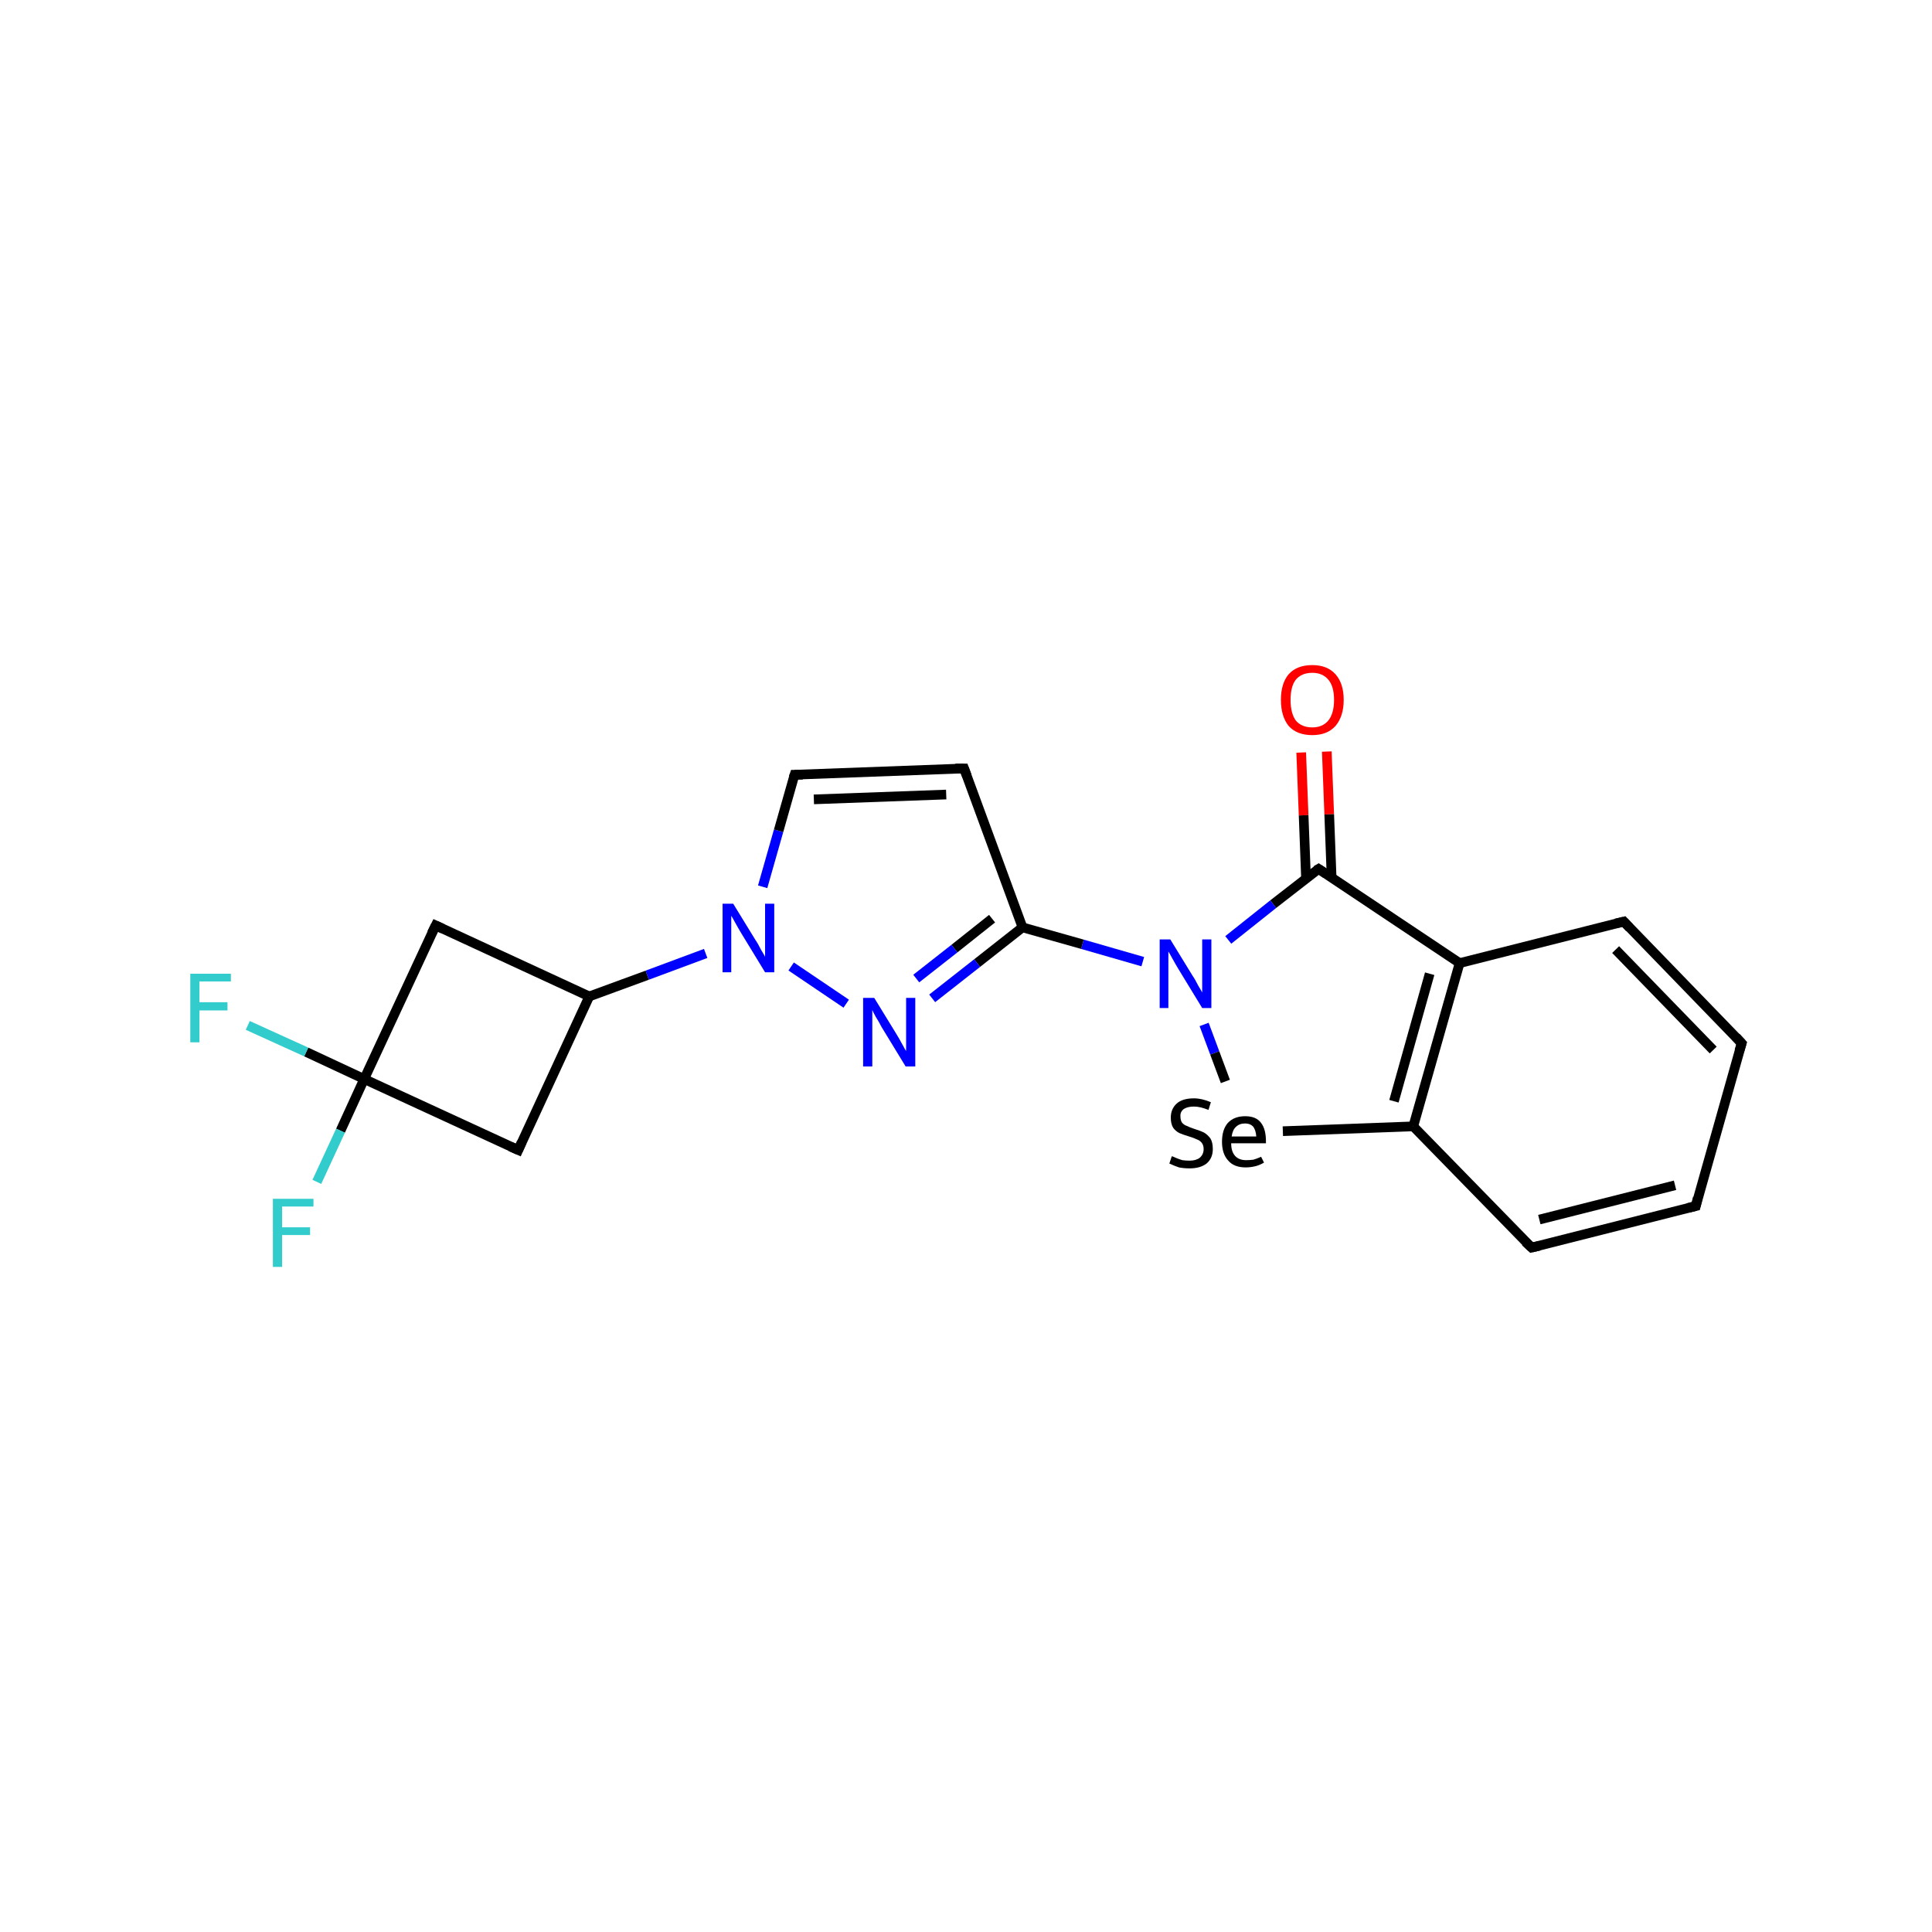
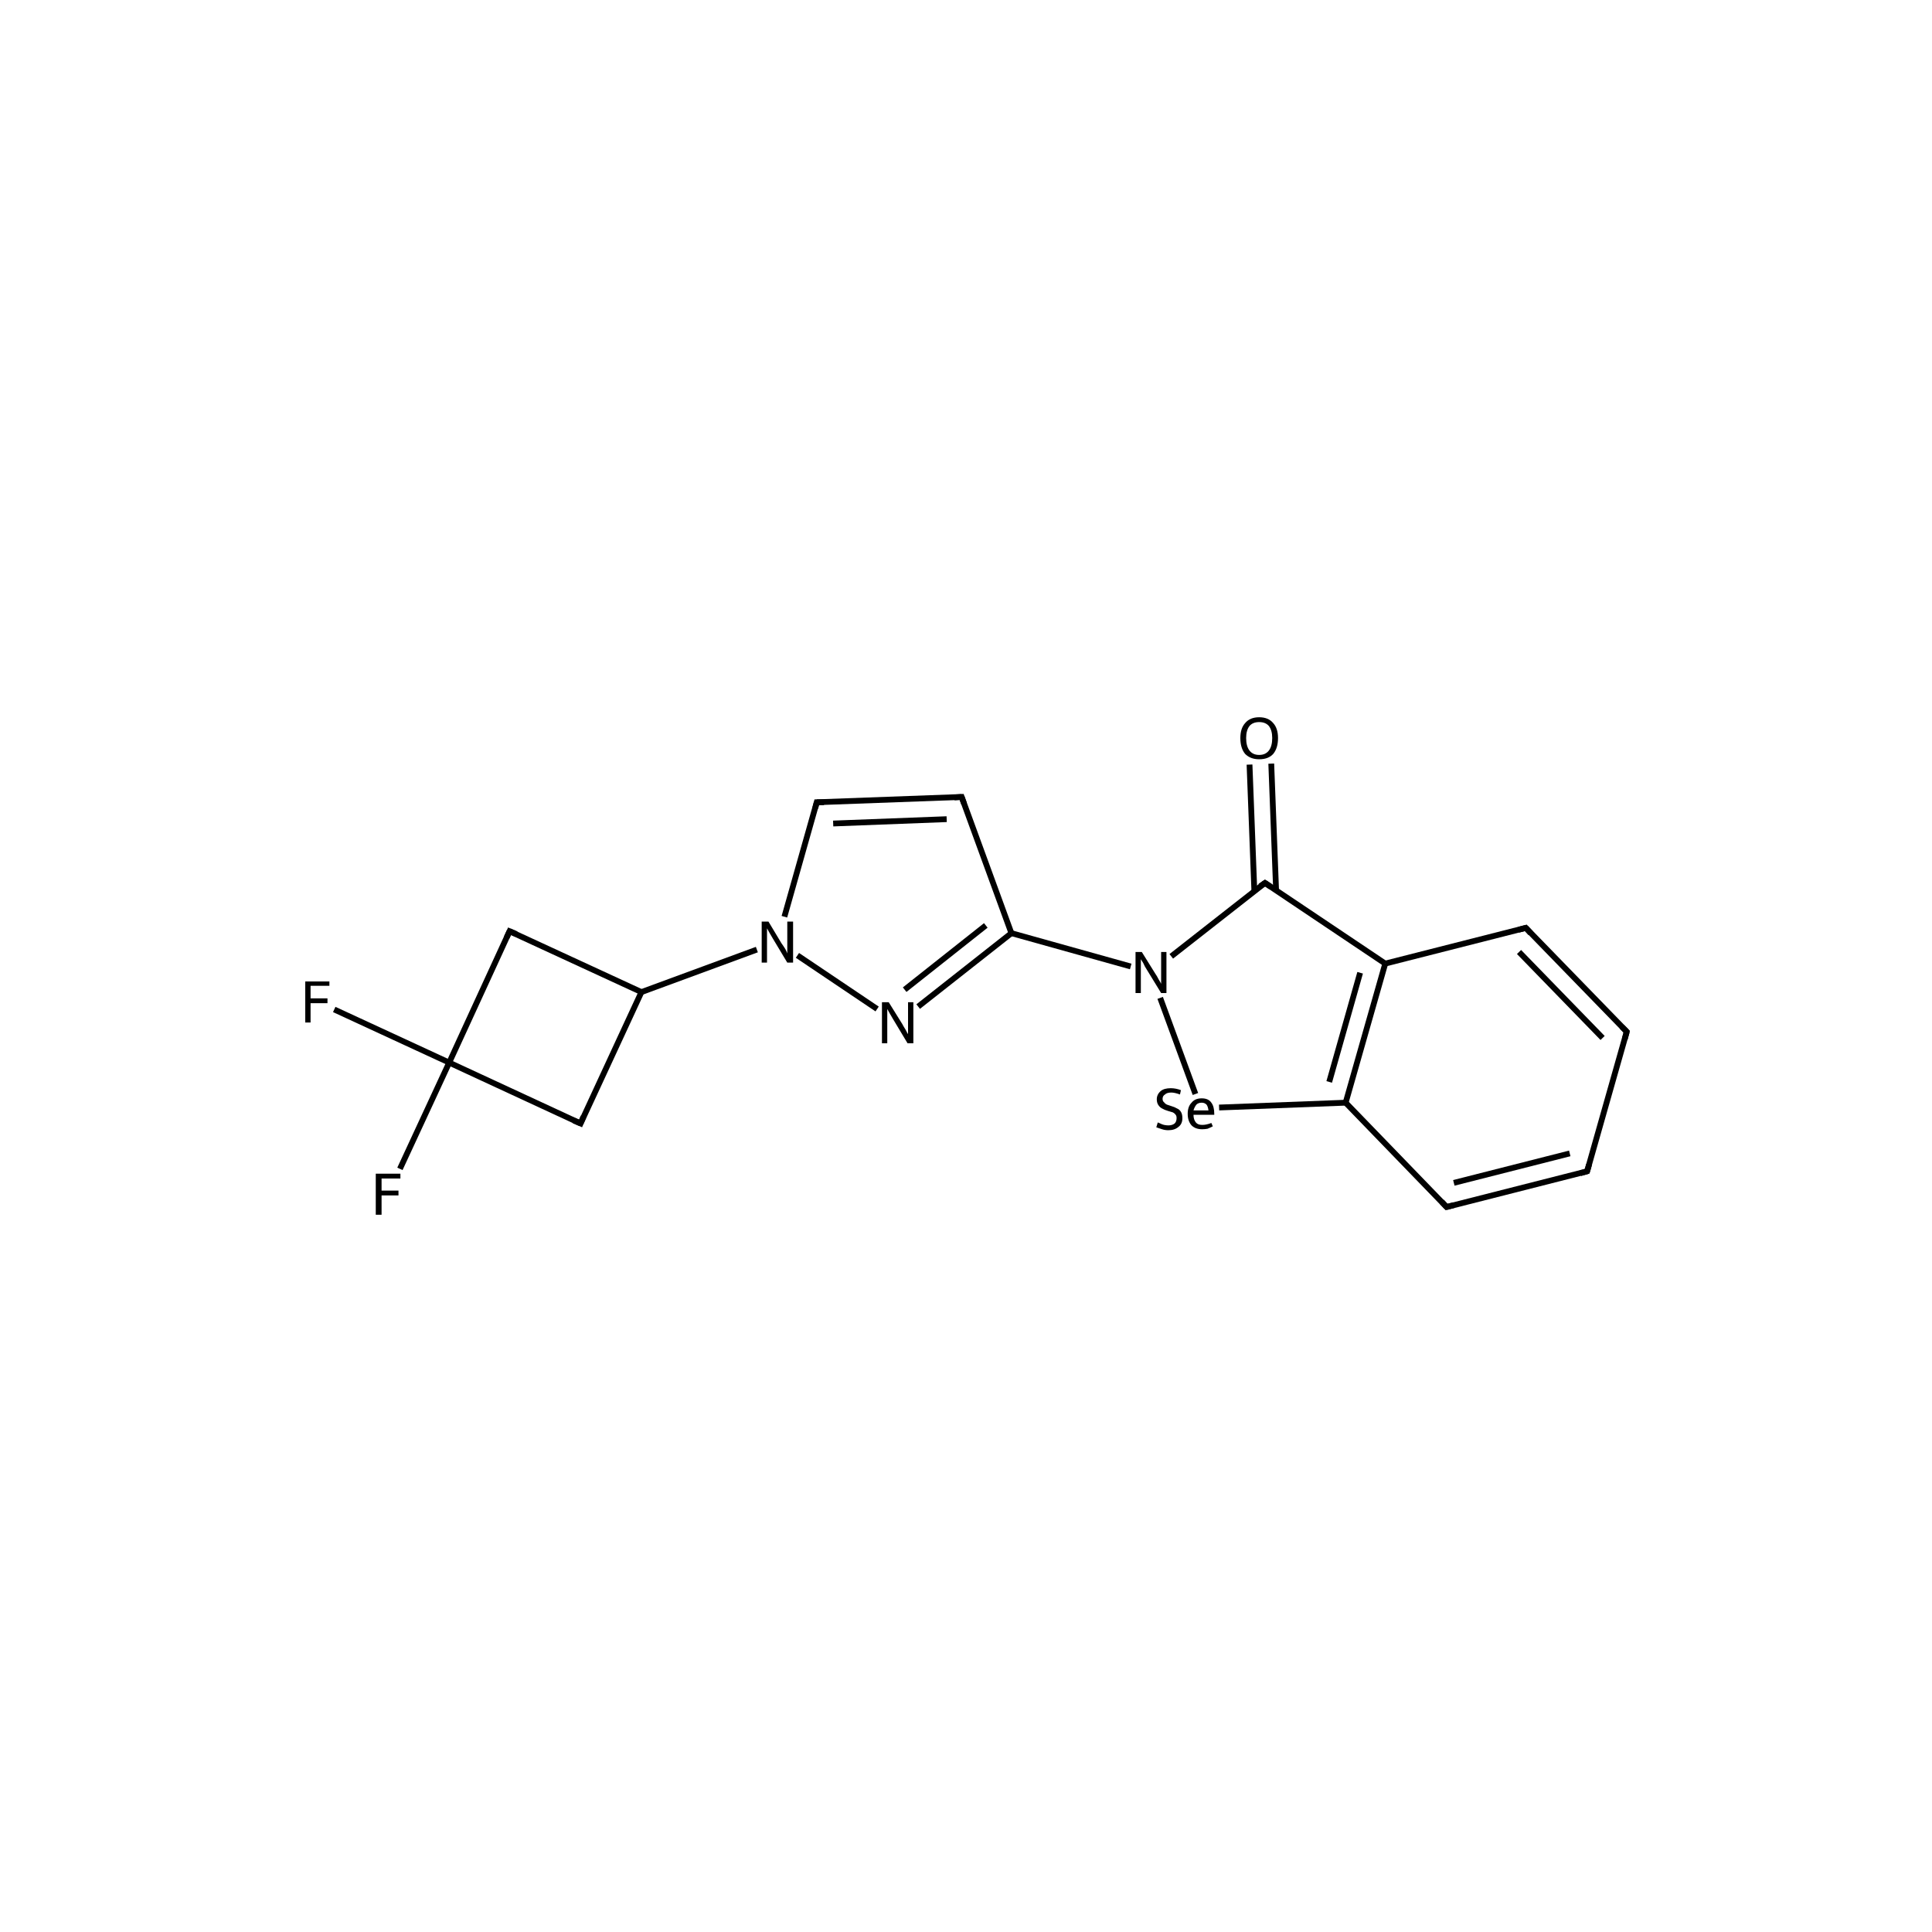
<svg xmlns="http://www.w3.org/2000/svg" version="1.1" baseProfile="full" xml:space="preserve" width="400px" height="400px" viewBox="0 0 400 400">
  <rect style="opacity:1.0;fill:#FFFFFF;stroke:none" width="400.0" height="400.0" x="0.0" y="0.0"> </rect>
-   <path class="bond-0 atom-0 atom-1" d="M 274.7,155.6 L 275.2,168.6" style="fill:none;fill-rule:evenodd;stroke:#FF0000;stroke-width:2.0px;stroke-linecap:butt;stroke-linejoin:miter;stroke-opacity:1" />
-   <path class="bond-0 atom-0 atom-1" d="M 275.2,168.6 L 275.7,181.7" style="fill:none;fill-rule:evenodd;stroke:#000000;stroke-width:2.0px;stroke-linecap:butt;stroke-linejoin:miter;stroke-opacity:1" />
-   <path class="bond-0 atom-0 atom-1" d="M 269.4,155.8 L 269.9,168.8" style="fill:none;fill-rule:evenodd;stroke:#FF0000;stroke-width:2.0px;stroke-linecap:butt;stroke-linejoin:miter;stroke-opacity:1" />
-   <path class="bond-0 atom-0 atom-1" d="M 269.9,168.8 L 270.4,181.9" style="fill:none;fill-rule:evenodd;stroke:#000000;stroke-width:2.0px;stroke-linecap:butt;stroke-linejoin:miter;stroke-opacity:1" />
-   <path class="bond-1 atom-1 atom-2" d="M 273.0,179.9 L 263.6,187.2" style="fill:none;fill-rule:evenodd;stroke:#000000;stroke-width:2.0px;stroke-linecap:butt;stroke-linejoin:miter;stroke-opacity:1" />
-   <path class="bond-1 atom-1 atom-2" d="M 263.6,187.2 L 254.3,194.6" style="fill:none;fill-rule:evenodd;stroke:#0000FF;stroke-width:2.0px;stroke-linecap:butt;stroke-linejoin:miter;stroke-opacity:1" />
-   <path class="bond-2 atom-2 atom-3" d="M 236.6,199.1 L 224.1,195.5" style="fill:none;fill-rule:evenodd;stroke:#0000FF;stroke-width:2.0px;stroke-linecap:butt;stroke-linejoin:miter;stroke-opacity:1" />
-   <path class="bond-2 atom-2 atom-3" d="M 224.1,195.5 L 211.7,192.0" style="fill:none;fill-rule:evenodd;stroke:#000000;stroke-width:2.0px;stroke-linecap:butt;stroke-linejoin:miter;stroke-opacity:1" />
-   <path class="bond-3 atom-3 atom-4" d="M 211.7,192.0 L 202.3,199.4" style="fill:none;fill-rule:evenodd;stroke:#000000;stroke-width:2.0px;stroke-linecap:butt;stroke-linejoin:miter;stroke-opacity:1" />
-   <path class="bond-3 atom-3 atom-4" d="M 202.3,199.4 L 193.0,206.7" style="fill:none;fill-rule:evenodd;stroke:#0000FF;stroke-width:2.0px;stroke-linecap:butt;stroke-linejoin:miter;stroke-opacity:1" />
-   <path class="bond-3 atom-3 atom-4" d="M 205.4,190.2 L 197.6,196.4" style="fill:none;fill-rule:evenodd;stroke:#000000;stroke-width:2.0px;stroke-linecap:butt;stroke-linejoin:miter;stroke-opacity:1" />
-   <path class="bond-3 atom-3 atom-4" d="M 197.6,196.4 L 189.7,202.6" style="fill:none;fill-rule:evenodd;stroke:#0000FF;stroke-width:2.0px;stroke-linecap:butt;stroke-linejoin:miter;stroke-opacity:1" />
-   <path class="bond-4 atom-4 atom-5" d="M 175.2,207.8 L 163.8,200.1" style="fill:none;fill-rule:evenodd;stroke:#0000FF;stroke-width:2.0px;stroke-linecap:butt;stroke-linejoin:miter;stroke-opacity:1" />
-   <path class="bond-5 atom-5 atom-6" d="M 146.1,197.4 L 134.0,201.9" style="fill:none;fill-rule:evenodd;stroke:#0000FF;stroke-width:2.0px;stroke-linecap:butt;stroke-linejoin:miter;stroke-opacity:1" />
-   <path class="bond-5 atom-5 atom-6" d="M 134.0,201.9 L 122.0,206.3" style="fill:none;fill-rule:evenodd;stroke:#000000;stroke-width:2.0px;stroke-linecap:butt;stroke-linejoin:miter;stroke-opacity:1" />
-   <path class="bond-6 atom-6 atom-7" d="M 122.0,206.3 L 90.2,191.6" style="fill:none;fill-rule:evenodd;stroke:#000000;stroke-width:2.0px;stroke-linecap:butt;stroke-linejoin:miter;stroke-opacity:1" />
-   <path class="bond-7 atom-7 atom-8" d="M 90.2,191.6 L 75.4,223.4" style="fill:none;fill-rule:evenodd;stroke:#000000;stroke-width:2.0px;stroke-linecap:butt;stroke-linejoin:miter;stroke-opacity:1" />
-   <path class="bond-8 atom-8 atom-9" d="M 75.4,223.4 L 70.5,234.1" style="fill:none;fill-rule:evenodd;stroke:#000000;stroke-width:2.0px;stroke-linecap:butt;stroke-linejoin:miter;stroke-opacity:1" />
-   <path class="bond-8 atom-8 atom-9" d="M 70.5,234.1 L 65.6,244.7" style="fill:none;fill-rule:evenodd;stroke:#33CCCC;stroke-width:2.0px;stroke-linecap:butt;stroke-linejoin:miter;stroke-opacity:1" />
-   <path class="bond-9 atom-8 atom-10" d="M 75.4,223.4 L 63.4,217.8" style="fill:none;fill-rule:evenodd;stroke:#000000;stroke-width:2.0px;stroke-linecap:butt;stroke-linejoin:miter;stroke-opacity:1" />
-   <path class="bond-9 atom-8 atom-10" d="M 63.4,217.8 L 51.3,212.3" style="fill:none;fill-rule:evenodd;stroke:#33CCCC;stroke-width:2.0px;stroke-linecap:butt;stroke-linejoin:miter;stroke-opacity:1" />
-   <path class="bond-10 atom-8 atom-11" d="M 75.4,223.4 L 107.3,238.1" style="fill:none;fill-rule:evenodd;stroke:#000000;stroke-width:2.0px;stroke-linecap:butt;stroke-linejoin:miter;stroke-opacity:1" />
-   <path class="bond-11 atom-5 atom-12" d="M 157.9,183.6 L 161.2,172.0" style="fill:none;fill-rule:evenodd;stroke:#0000FF;stroke-width:2.0px;stroke-linecap:butt;stroke-linejoin:miter;stroke-opacity:1" />
-   <path class="bond-11 atom-5 atom-12" d="M 161.2,172.0 L 164.5,160.4" style="fill:none;fill-rule:evenodd;stroke:#000000;stroke-width:2.0px;stroke-linecap:butt;stroke-linejoin:miter;stroke-opacity:1" />
-   <path class="bond-12 atom-12 atom-13" d="M 164.5,160.4 L 199.6,159.1" style="fill:none;fill-rule:evenodd;stroke:#000000;stroke-width:2.0px;stroke-linecap:butt;stroke-linejoin:miter;stroke-opacity:1" />
-   <path class="bond-12 atom-12 atom-13" d="M 168.5,165.5 L 195.9,164.5" style="fill:none;fill-rule:evenodd;stroke:#000000;stroke-width:2.0px;stroke-linecap:butt;stroke-linejoin:miter;stroke-opacity:1" />
-   <path class="bond-13 atom-2 atom-14" d="M 249.3,212.1 L 251.5,218.0" style="fill:none;fill-rule:evenodd;stroke:#0000FF;stroke-width:2.0px;stroke-linecap:butt;stroke-linejoin:miter;stroke-opacity:1" />
-   <path class="bond-13 atom-2 atom-14" d="M 251.5,218.0 L 253.7,223.9" style="fill:none;fill-rule:evenodd;stroke:#000000;stroke-width:2.0px;stroke-linecap:butt;stroke-linejoin:miter;stroke-opacity:1" />
-   <path class="bond-14 atom-1 atom-15" d="M 273.0,179.9 L 302.2,199.4" style="fill:none;fill-rule:evenodd;stroke:#000000;stroke-width:2.0px;stroke-linecap:butt;stroke-linejoin:miter;stroke-opacity:1" />
-   <path class="bond-15 atom-15 atom-16" d="M 302.2,199.4 L 292.6,233.2" style="fill:none;fill-rule:evenodd;stroke:#000000;stroke-width:2.0px;stroke-linecap:butt;stroke-linejoin:miter;stroke-opacity:1" />
-   <path class="bond-15 atom-15 atom-16" d="M 296.0,201.6 L 288.6,228.0" style="fill:none;fill-rule:evenodd;stroke:#000000;stroke-width:2.0px;stroke-linecap:butt;stroke-linejoin:miter;stroke-opacity:1" />
-   <path class="bond-16 atom-16 atom-17" d="M 292.6,233.2 L 317.1,258.3" style="fill:none;fill-rule:evenodd;stroke:#000000;stroke-width:2.0px;stroke-linecap:butt;stroke-linejoin:miter;stroke-opacity:1" />
-   <path class="bond-17 atom-17 atom-18" d="M 317.1,258.3 L 351.1,249.7" style="fill:none;fill-rule:evenodd;stroke:#000000;stroke-width:2.0px;stroke-linecap:butt;stroke-linejoin:miter;stroke-opacity:1" />
-   <path class="bond-17 atom-17 atom-18" d="M 318.7,252.5 L 346.8,245.4" style="fill:none;fill-rule:evenodd;stroke:#000000;stroke-width:2.0px;stroke-linecap:butt;stroke-linejoin:miter;stroke-opacity:1" />
-   <path class="bond-18 atom-18 atom-19" d="M 351.1,249.7 L 360.6,216.0" style="fill:none;fill-rule:evenodd;stroke:#000000;stroke-width:2.0px;stroke-linecap:butt;stroke-linejoin:miter;stroke-opacity:1" />
-   <path class="bond-19 atom-19 atom-20" d="M 360.6,216.0 L 336.2,190.8" style="fill:none;fill-rule:evenodd;stroke:#000000;stroke-width:2.0px;stroke-linecap:butt;stroke-linejoin:miter;stroke-opacity:1" />
-   <path class="bond-19 atom-19 atom-20" d="M 354.7,217.4 L 334.5,196.6" style="fill:none;fill-rule:evenodd;stroke:#000000;stroke-width:2.0px;stroke-linecap:butt;stroke-linejoin:miter;stroke-opacity:1" />
-   <path class="bond-20 atom-13 atom-3" d="M 199.6,159.1 L 211.7,192.0" style="fill:none;fill-rule:evenodd;stroke:#000000;stroke-width:2.0px;stroke-linecap:butt;stroke-linejoin:miter;stroke-opacity:1" />
-   <path class="bond-21 atom-11 atom-6" d="M 107.3,238.1 L 122.0,206.3" style="fill:none;fill-rule:evenodd;stroke:#000000;stroke-width:2.0px;stroke-linecap:butt;stroke-linejoin:miter;stroke-opacity:1" />
-   <path class="bond-22 atom-16 atom-14" d="M 292.6,233.2 L 265.6,234.2" style="fill:none;fill-rule:evenodd;stroke:#000000;stroke-width:2.0px;stroke-linecap:butt;stroke-linejoin:miter;stroke-opacity:1" />
-   <path class="bond-23 atom-20 atom-15" d="M 336.2,190.8 L 302.2,199.4" style="fill:none;fill-rule:evenodd;stroke:#000000;stroke-width:2.0px;stroke-linecap:butt;stroke-linejoin:miter;stroke-opacity:1" />
-   <path d="M 272.5,180.2 L 273.0,179.9 L 274.5,180.9" style="fill:none;stroke:#000000;stroke-width:2.0px;stroke-linecap:butt;stroke-linejoin:miter;stroke-opacity:1;" />
-   <path d="M 91.7,192.3 L 90.2,191.6 L 89.4,193.2" style="fill:none;stroke:#000000;stroke-width:2.0px;stroke-linecap:butt;stroke-linejoin:miter;stroke-opacity:1;" />
-   <path d="M 105.7,237.4 L 107.3,238.1 L 108.0,236.5" style="fill:none;stroke:#000000;stroke-width:2.0px;stroke-linecap:butt;stroke-linejoin:miter;stroke-opacity:1;" />
-   <path d="M 164.3,161.0 L 164.5,160.4 L 166.2,160.4" style="fill:none;stroke:#000000;stroke-width:2.0px;stroke-linecap:butt;stroke-linejoin:miter;stroke-opacity:1;" />
-   <path d="M 197.8,159.1 L 199.6,159.1 L 200.2,160.7" style="fill:none;stroke:#000000;stroke-width:2.0px;stroke-linecap:butt;stroke-linejoin:miter;stroke-opacity:1;" />
-   <path d="M 315.8,257.1 L 317.1,258.3 L 318.8,257.9" style="fill:none;stroke:#000000;stroke-width:2.0px;stroke-linecap:butt;stroke-linejoin:miter;stroke-opacity:1;" />
-   <path d="M 349.4,250.1 L 351.1,249.7 L 351.5,248.0" style="fill:none;stroke:#000000;stroke-width:2.0px;stroke-linecap:butt;stroke-linejoin:miter;stroke-opacity:1;" />
-   <path d="M 360.1,217.6 L 360.6,216.0 L 359.4,214.7" style="fill:none;stroke:#000000;stroke-width:2.0px;stroke-linecap:butt;stroke-linejoin:miter;stroke-opacity:1;" />
-   <path d="M 337.4,192.1 L 336.2,190.8 L 334.5,191.2" style="fill:none;stroke:#000000;stroke-width:2.0px;stroke-linecap:butt;stroke-linejoin:miter;stroke-opacity:1;" />
-   <path class="atom-0" d="M 265.2 144.9 Q 265.2 141.5, 266.8 139.6 Q 268.5 137.7, 271.7 137.7 Q 274.8 137.7, 276.5 139.6 Q 278.2 141.5, 278.2 144.9 Q 278.2 148.3, 276.5 150.3 Q 274.8 152.2, 271.7 152.2 Q 268.5 152.2, 266.8 150.3 Q 265.2 148.3, 265.2 144.9 M 271.7 150.6 Q 273.8 150.6, 275.0 149.2 Q 276.2 147.7, 276.2 144.9 Q 276.2 142.1, 275.0 140.7 Q 273.8 139.3, 271.7 139.3 Q 269.5 139.3, 268.3 140.7 Q 267.2 142.1, 267.2 144.9 Q 267.2 147.7, 268.3 149.2 Q 269.5 150.6, 271.7 150.6 " fill="#FF0000" />
-   <path class="atom-2" d="M 242.3 194.5 L 246.9 202.0 Q 247.4 202.7, 248.1 204.1 Q 248.9 205.4, 248.9 205.5 L 248.9 194.5 L 250.8 194.5 L 250.8 208.7 L 248.9 208.7 L 243.9 200.5 Q 243.3 199.5, 242.7 198.4 Q 242.1 197.3, 241.9 197.0 L 241.9 208.7 L 240.1 208.7 L 240.1 194.5 L 242.3 194.5 " fill="#0000FF" />
-   <path class="atom-4" d="M 181.0 206.6 L 185.6 214.1 Q 186.1 214.9, 186.8 216.2 Q 187.5 217.5, 187.6 217.6 L 187.6 206.6 L 189.5 206.6 L 189.5 220.8 L 187.5 220.8 L 182.5 212.6 Q 182.0 211.6, 181.3 210.5 Q 180.7 209.4, 180.6 209.1 L 180.6 220.8 L 178.7 220.8 L 178.7 206.6 L 181.0 206.6 " fill="#0000FF" />
-   <path class="atom-5" d="M 151.8 187.1 L 156.4 194.6 Q 156.9 195.3, 157.6 196.7 Q 158.4 198.0, 158.4 198.1 L 158.4 187.1 L 160.3 187.1 L 160.3 201.3 L 158.4 201.3 L 153.4 193.1 Q 152.8 192.1, 152.2 191.0 Q 151.6 189.9, 151.4 189.6 L 151.4 201.3 L 149.6 201.3 L 149.6 187.1 L 151.8 187.1 " fill="#0000FF" />
-   <path class="atom-9" d="M 56.5 248.2 L 64.9 248.2 L 64.9 249.8 L 58.4 249.8 L 58.4 254.1 L 64.2 254.1 L 64.2 255.7 L 58.4 255.7 L 58.4 262.3 L 56.5 262.3 L 56.5 248.2 " fill="#33CCCC" />
-   <path class="atom-10" d="M 39.4 201.6 L 47.8 201.6 L 47.8 203.2 L 41.3 203.2 L 41.3 207.5 L 47.1 207.5 L 47.1 209.2 L 41.3 209.2 L 41.3 215.8 L 39.4 215.8 L 39.4 201.6 " fill="#33CCCC" />
-   <path class="atom-14" d="M 242.6 239.4 Q 242.8 239.4, 243.4 239.7 Q 244.1 240.0, 244.8 240.2 Q 245.5 240.3, 246.3 240.3 Q 247.6 240.3, 248.4 239.7 Q 249.2 239.0, 249.2 237.9 Q 249.2 237.1, 248.8 236.6 Q 248.4 236.1, 247.8 235.9 Q 247.2 235.6, 246.2 235.3 Q 244.9 234.9, 244.2 234.6 Q 243.4 234.2, 242.9 233.5 Q 242.4 232.7, 242.4 231.4 Q 242.4 229.6, 243.6 228.5 Q 244.8 227.4, 247.2 227.4 Q 248.8 227.4, 250.7 228.2 L 250.2 229.8 Q 248.5 229.1, 247.2 229.1 Q 245.9 229.1, 245.1 229.6 Q 244.3 230.2, 244.4 231.2 Q 244.4 231.9, 244.7 232.4 Q 245.1 232.9, 245.7 233.1 Q 246.3 233.4, 247.2 233.7 Q 248.5 234.1, 249.3 234.5 Q 250.0 234.9, 250.6 235.7 Q 251.1 236.5, 251.1 237.9 Q 251.1 239.8, 249.8 240.9 Q 248.5 241.9, 246.3 241.9 Q 245.1 241.9, 244.1 241.7 Q 243.2 241.4, 242.1 240.9 L 242.6 239.4 " fill="#000000" />
-   <path class="atom-14" d="M 253.0 236.4 Q 253.0 233.9, 254.2 232.5 Q 255.5 231.1, 257.8 231.1 Q 260.1 231.1, 261.1 232.5 Q 262.1 233.8, 262.1 236.3 L 262.1 236.7 L 254.9 236.7 Q 254.9 238.4, 255.7 239.3 Q 256.5 240.2, 258.0 240.2 Q 258.8 240.2, 259.5 240.1 Q 260.2 239.9, 261.1 239.5 L 261.7 240.7 Q 260.7 241.3, 259.7 241.5 Q 258.8 241.7, 257.9 241.7 Q 255.5 241.7, 254.3 240.3 Q 253.0 238.9, 253.0 236.4 M 257.8 232.6 Q 256.6 232.6, 255.9 233.3 Q 255.2 233.9, 255.0 235.3 L 260.1 235.3 Q 260.0 233.9, 259.4 233.2 Q 258.8 232.6, 257.8 232.6 " fill="#000000" />
+   <path class="bond-0 atom-0 atom-1" d="M 263.2,158.1 L 264.2,184.3" style="fill:none;fill-rule:evenodd;stroke:#000000;stroke-width:1.2px;stroke-linecap:butt;stroke-linejoin:miter;stroke-opacity:1" />
+   <path class="bond-0 atom-0 atom-1" d="M 258.7,158.3 L 259.7,184.5" style="fill:none;fill-rule:evenodd;stroke:#000000;stroke-width:1.2px;stroke-linecap:butt;stroke-linejoin:miter;stroke-opacity:1" />
+   <path class="bond-1 atom-1 atom-2" d="M 261.9,182.8 L 242.5,198.0" style="fill:none;fill-rule:evenodd;stroke:#000000;stroke-width:1.2px;stroke-linecap:butt;stroke-linejoin:miter;stroke-opacity:1" />
+   <path class="bond-2 atom-2 atom-3" d="M 234.1,200.1 L 209.4,193.2" style="fill:none;fill-rule:evenodd;stroke:#000000;stroke-width:1.2px;stroke-linecap:butt;stroke-linejoin:miter;stroke-opacity:1" />
+   <path class="bond-3 atom-3 atom-4" d="M 209.4,193.2 L 190.1,208.4" style="fill:none;fill-rule:evenodd;stroke:#000000;stroke-width:1.2px;stroke-linecap:butt;stroke-linejoin:miter;stroke-opacity:1" />
+   <path class="bond-3 atom-3 atom-4" d="M 204.1,191.6 L 187.3,204.9" style="fill:none;fill-rule:evenodd;stroke:#000000;stroke-width:1.2px;stroke-linecap:butt;stroke-linejoin:miter;stroke-opacity:1" />
+   <path class="bond-4 atom-4 atom-5" d="M 181.6,208.9 L 165.1,197.8" style="fill:none;fill-rule:evenodd;stroke:#000000;stroke-width:1.2px;stroke-linecap:butt;stroke-linejoin:miter;stroke-opacity:1" />
+   <path class="bond-5 atom-5 atom-6" d="M 156.7,196.6 L 132.8,205.4" style="fill:none;fill-rule:evenodd;stroke:#000000;stroke-width:1.2px;stroke-linecap:butt;stroke-linejoin:miter;stroke-opacity:1" />
+   <path class="bond-6 atom-6 atom-7" d="M 132.8,205.4 L 105.5,192.8" style="fill:none;fill-rule:evenodd;stroke:#000000;stroke-width:1.2px;stroke-linecap:butt;stroke-linejoin:miter;stroke-opacity:1" />
+   <path class="bond-7 atom-7 atom-8" d="M 105.5,192.8 L 93.0,220.0" style="fill:none;fill-rule:evenodd;stroke:#000000;stroke-width:1.2px;stroke-linecap:butt;stroke-linejoin:miter;stroke-opacity:1" />
+   <path class="bond-8 atom-8 atom-9" d="M 93.0,220.0 L 82.8,242.0" style="fill:none;fill-rule:evenodd;stroke:#000000;stroke-width:1.2px;stroke-linecap:butt;stroke-linejoin:miter;stroke-opacity:1" />
+   <path class="bond-9 atom-8 atom-10" d="M 93.0,220.0 L 69.2,209.0" style="fill:none;fill-rule:evenodd;stroke:#000000;stroke-width:1.2px;stroke-linecap:butt;stroke-linejoin:miter;stroke-opacity:1" />
+   <path class="bond-10 atom-8 atom-11" d="M 93.0,220.0 L 120.2,232.6" style="fill:none;fill-rule:evenodd;stroke:#000000;stroke-width:1.2px;stroke-linecap:butt;stroke-linejoin:miter;stroke-opacity:1" />
+   <path class="bond-11 atom-5 atom-12" d="M 162.4,189.8 L 169.1,166.1" style="fill:none;fill-rule:evenodd;stroke:#000000;stroke-width:1.2px;stroke-linecap:butt;stroke-linejoin:miter;stroke-opacity:1" />
+   <path class="bond-12 atom-12 atom-13" d="M 169.1,166.1 L 199.1,165.0" style="fill:none;fill-rule:evenodd;stroke:#000000;stroke-width:1.2px;stroke-linecap:butt;stroke-linejoin:miter;stroke-opacity:1" />
+   <path class="bond-12 atom-12 atom-13" d="M 172.5,170.5 L 196.0,169.6" style="fill:none;fill-rule:evenodd;stroke:#000000;stroke-width:1.2px;stroke-linecap:butt;stroke-linejoin:miter;stroke-opacity:1" />
+   <path class="bond-13 atom-2 atom-14" d="M 240.2,206.6 L 247.5,226.5" style="fill:none;fill-rule:evenodd;stroke:#000000;stroke-width:1.2px;stroke-linecap:butt;stroke-linejoin:miter;stroke-opacity:1" />
+   <path class="bond-14 atom-1 atom-15" d="M 261.9,182.8 L 286.8,199.5" style="fill:none;fill-rule:evenodd;stroke:#000000;stroke-width:1.2px;stroke-linecap:butt;stroke-linejoin:miter;stroke-opacity:1" />
+   <path class="bond-15 atom-15 atom-16" d="M 286.8,199.5 L 278.6,228.3" style="fill:none;fill-rule:evenodd;stroke:#000000;stroke-width:1.2px;stroke-linecap:butt;stroke-linejoin:miter;stroke-opacity:1" />
+   <path class="bond-15 atom-15 atom-16" d="M 281.6,201.4 L 275.2,224.0" style="fill:none;fill-rule:evenodd;stroke:#000000;stroke-width:1.2px;stroke-linecap:butt;stroke-linejoin:miter;stroke-opacity:1" />
+   <path class="bond-16 atom-16 atom-17" d="M 278.6,228.3 L 299.5,249.9" style="fill:none;fill-rule:evenodd;stroke:#000000;stroke-width:1.2px;stroke-linecap:butt;stroke-linejoin:miter;stroke-opacity:1" />
+   <path class="bond-17 atom-17 atom-18" d="M 299.5,249.9 L 328.6,242.5" style="fill:none;fill-rule:evenodd;stroke:#000000;stroke-width:1.2px;stroke-linecap:butt;stroke-linejoin:miter;stroke-opacity:1" />
+   <path class="bond-17 atom-17 atom-18" d="M 301.0,244.9 L 325.0,238.8" style="fill:none;fill-rule:evenodd;stroke:#000000;stroke-width:1.2px;stroke-linecap:butt;stroke-linejoin:miter;stroke-opacity:1" />
+   <path class="bond-18 atom-18 atom-19" d="M 328.6,242.5 L 336.8,213.6" style="fill:none;fill-rule:evenodd;stroke:#000000;stroke-width:1.2px;stroke-linecap:butt;stroke-linejoin:miter;stroke-opacity:1" />
+   <path class="bond-19 atom-19 atom-20" d="M 336.8,213.6 L 315.9,192.1" style="fill:none;fill-rule:evenodd;stroke:#000000;stroke-width:1.2px;stroke-linecap:butt;stroke-linejoin:miter;stroke-opacity:1" />
+   <path class="bond-19 atom-19 atom-20" d="M 331.8,214.9 L 314.5,197.1" style="fill:none;fill-rule:evenodd;stroke:#000000;stroke-width:1.2px;stroke-linecap:butt;stroke-linejoin:miter;stroke-opacity:1" />
+   <path class="bond-20 atom-13 atom-3" d="M 199.1,165.0 L 209.4,193.2" style="fill:none;fill-rule:evenodd;stroke:#000000;stroke-width:1.2px;stroke-linecap:butt;stroke-linejoin:miter;stroke-opacity:1" />
+   <path class="bond-21 atom-11 atom-6" d="M 120.2,232.6 L 132.8,205.4" style="fill:none;fill-rule:evenodd;stroke:#000000;stroke-width:1.2px;stroke-linecap:butt;stroke-linejoin:miter;stroke-opacity:1" />
+   <path class="bond-22 atom-16 atom-14" d="M 278.6,228.3 L 252.4,229.3" style="fill:none;fill-rule:evenodd;stroke:#000000;stroke-width:1.2px;stroke-linecap:butt;stroke-linejoin:miter;stroke-opacity:1" />
+   <path class="bond-23 atom-20 atom-15" d="M 315.9,192.1 L 286.8,199.5" style="fill:none;fill-rule:evenodd;stroke:#000000;stroke-width:1.2px;stroke-linecap:butt;stroke-linejoin:miter;stroke-opacity:1" />
+   <path d="M 260.9,183.5 L 261.9,182.8 L 263.1,183.6" style="fill:none;stroke:#000000;stroke-width:1.2px;stroke-linecap:butt;stroke-linejoin:miter;stroke-opacity:1;" />
+   <path d="M 106.9,193.4 L 105.5,192.8 L 104.9,194.1" style="fill:none;stroke:#000000;stroke-width:1.2px;stroke-linecap:butt;stroke-linejoin:miter;stroke-opacity:1;" />
+   <path d="M 118.8,232.0 L 120.2,232.6 L 120.8,231.2" style="fill:none;stroke:#000000;stroke-width:1.2px;stroke-linecap:butt;stroke-linejoin:miter;stroke-opacity:1;" />
+   <path d="M 168.8,167.3 L 169.1,166.1 L 170.6,166.1" style="fill:none;stroke:#000000;stroke-width:1.2px;stroke-linecap:butt;stroke-linejoin:miter;stroke-opacity:1;" />
+   <path d="M 197.6,165.1 L 199.1,165.0 L 199.6,166.4" style="fill:none;stroke:#000000;stroke-width:1.2px;stroke-linecap:butt;stroke-linejoin:miter;stroke-opacity:1;" />
+   <path d="M 298.5,248.8 L 299.5,249.9 L 301.0,249.5" style="fill:none;stroke:#000000;stroke-width:1.2px;stroke-linecap:butt;stroke-linejoin:miter;stroke-opacity:1;" />
+   <path d="M 327.2,242.9 L 328.6,242.5 L 329.0,241.1" style="fill:none;stroke:#000000;stroke-width:1.2px;stroke-linecap:butt;stroke-linejoin:miter;stroke-opacity:1;" />
+   <path d="M 336.4,215.1 L 336.8,213.6 L 335.8,212.6" style="fill:none;stroke:#000000;stroke-width:1.2px;stroke-linecap:butt;stroke-linejoin:miter;stroke-opacity:1;" />
+   <path d="M 316.9,193.2 L 315.9,192.1 L 314.4,192.5" style="fill:none;stroke:#000000;stroke-width:1.2px;stroke-linecap:butt;stroke-linejoin:miter;stroke-opacity:1;" />
+   <path class="atom-0" d="M 256.8 152.8 Q 256.8 150.8, 257.8 149.7 Q 258.8 148.5, 260.7 148.5 Q 262.6 148.5, 263.6 149.7 Q 264.6 150.8, 264.6 152.8 Q 264.6 154.9, 263.6 156.1 Q 262.6 157.2, 260.7 157.2 Q 258.9 157.2, 257.8 156.1 Q 256.8 154.9, 256.8 152.8 M 260.7 156.3 Q 262.0 156.3, 262.7 155.4 Q 263.4 154.5, 263.4 152.8 Q 263.4 151.2, 262.7 150.3 Q 262.0 149.5, 260.7 149.5 Q 259.4 149.5, 258.7 150.3 Q 258.0 151.2, 258.0 152.8 Q 258.0 154.5, 258.7 155.4 Q 259.4 156.3, 260.7 156.3 " fill="#000000" />
+   <path class="atom-2" d="M 236.4 197.1 L 239.2 201.6 Q 239.5 202.0, 239.9 202.8 Q 240.4 203.6, 240.4 203.7 L 240.4 197.1 L 241.5 197.1 L 241.5 205.6 L 240.4 205.6 L 237.4 200.7 Q 237.0 200.1, 236.7 199.4 Q 236.3 198.8, 236.2 198.6 L 236.2 205.6 L 235.1 205.6 L 235.1 197.1 L 236.4 197.1 " fill="#000000" />
+   <path class="atom-4" d="M 184.0 207.5 L 186.8 212.0 Q 187.0 212.4, 187.5 213.2 Q 187.9 214.0, 188.0 214.1 L 188.0 207.5 L 189.1 207.5 L 189.1 216.0 L 187.9 216.0 L 184.9 211.0 Q 184.6 210.5, 184.2 209.8 Q 183.8 209.1, 183.7 208.9 L 183.7 216.0 L 182.6 216.0 L 182.6 207.5 L 184.0 207.5 " fill="#000000" />
+   <path class="atom-5" d="M 159.1 190.8 L 161.8 195.3 Q 162.1 195.7, 162.6 196.5 Q 163.0 197.3, 163.0 197.4 L 163.0 190.8 L 164.2 190.8 L 164.2 199.3 L 163.0 199.3 L 160.0 194.3 Q 159.7 193.8, 159.3 193.1 Q 158.9 192.4, 158.8 192.2 L 158.8 199.3 L 157.7 199.3 L 157.7 190.8 L 159.1 190.8 " fill="#000000" />
+   <path class="atom-9" d="M 77.8 243.0 L 82.9 243.0 L 82.9 244.0 L 79.0 244.0 L 79.0 246.5 L 82.5 246.5 L 82.5 247.5 L 79.0 247.5 L 79.0 251.5 L 77.8 251.5 L 77.8 243.0 " fill="#000000" />
+   <path class="atom-10" d="M 63.2 203.2 L 68.2 203.2 L 68.2 204.1 L 64.3 204.1 L 64.3 206.7 L 67.8 206.7 L 67.8 207.7 L 64.3 207.7 L 64.3 211.7 L 63.2 211.7 L 63.2 203.2 " fill="#000000" />
+   <path class="atom-14" d="M 239.7 232.4 Q 239.8 232.4, 240.2 232.6 Q 240.6 232.8, 241.0 232.9 Q 241.5 233.0, 241.9 233.0 Q 242.7 233.0, 243.2 232.6 Q 243.6 232.2, 243.6 231.5 Q 243.6 231.0, 243.4 230.8 Q 243.2 230.5, 242.8 230.3 Q 242.4 230.2, 241.8 230.0 Q 241.1 229.8, 240.6 229.5 Q 240.2 229.3, 239.9 228.9 Q 239.5 228.4, 239.5 227.6 Q 239.5 226.6, 240.3 225.9 Q 241.0 225.3, 242.4 225.3 Q 243.4 225.3, 244.5 225.7 L 244.3 226.6 Q 243.2 226.2, 242.5 226.2 Q 241.6 226.2, 241.2 226.6 Q 240.7 226.9, 240.7 227.5 Q 240.7 228.0, 241.0 228.2 Q 241.2 228.5, 241.6 228.7 Q 241.9 228.8, 242.5 229.0 Q 243.2 229.2, 243.7 229.5 Q 244.2 229.7, 244.5 230.2 Q 244.8 230.7, 244.8 231.5 Q 244.8 232.7, 244.0 233.3 Q 243.2 234.0, 241.9 234.0 Q 241.2 234.0, 240.6 233.8 Q 240.0 233.6, 239.4 233.4 L 239.7 232.4 " fill="#000000" />
+   <path class="atom-14" d="M 245.9 230.6 Q 245.9 229.1, 246.7 228.3 Q 247.4 227.4, 248.8 227.4 Q 250.2 227.4, 250.8 228.3 Q 251.4 229.1, 251.4 230.6 L 251.4 230.8 L 247.1 230.8 Q 247.1 231.8, 247.6 232.4 Q 248.0 232.9, 248.9 232.9 Q 249.4 232.9, 249.8 232.8 Q 250.3 232.7, 250.8 232.5 L 251.1 233.2 Q 250.5 233.5, 250.0 233.7 Q 249.4 233.8, 248.9 233.8 Q 247.5 233.8, 246.7 233.0 Q 245.9 232.1, 245.9 230.6 M 248.8 228.3 Q 248.1 228.3, 247.7 228.7 Q 247.3 229.2, 247.1 229.9 L 250.2 229.9 Q 250.1 229.1, 249.8 228.7 Q 249.4 228.3, 248.8 228.3 " fill="#000000" />
</svg>
